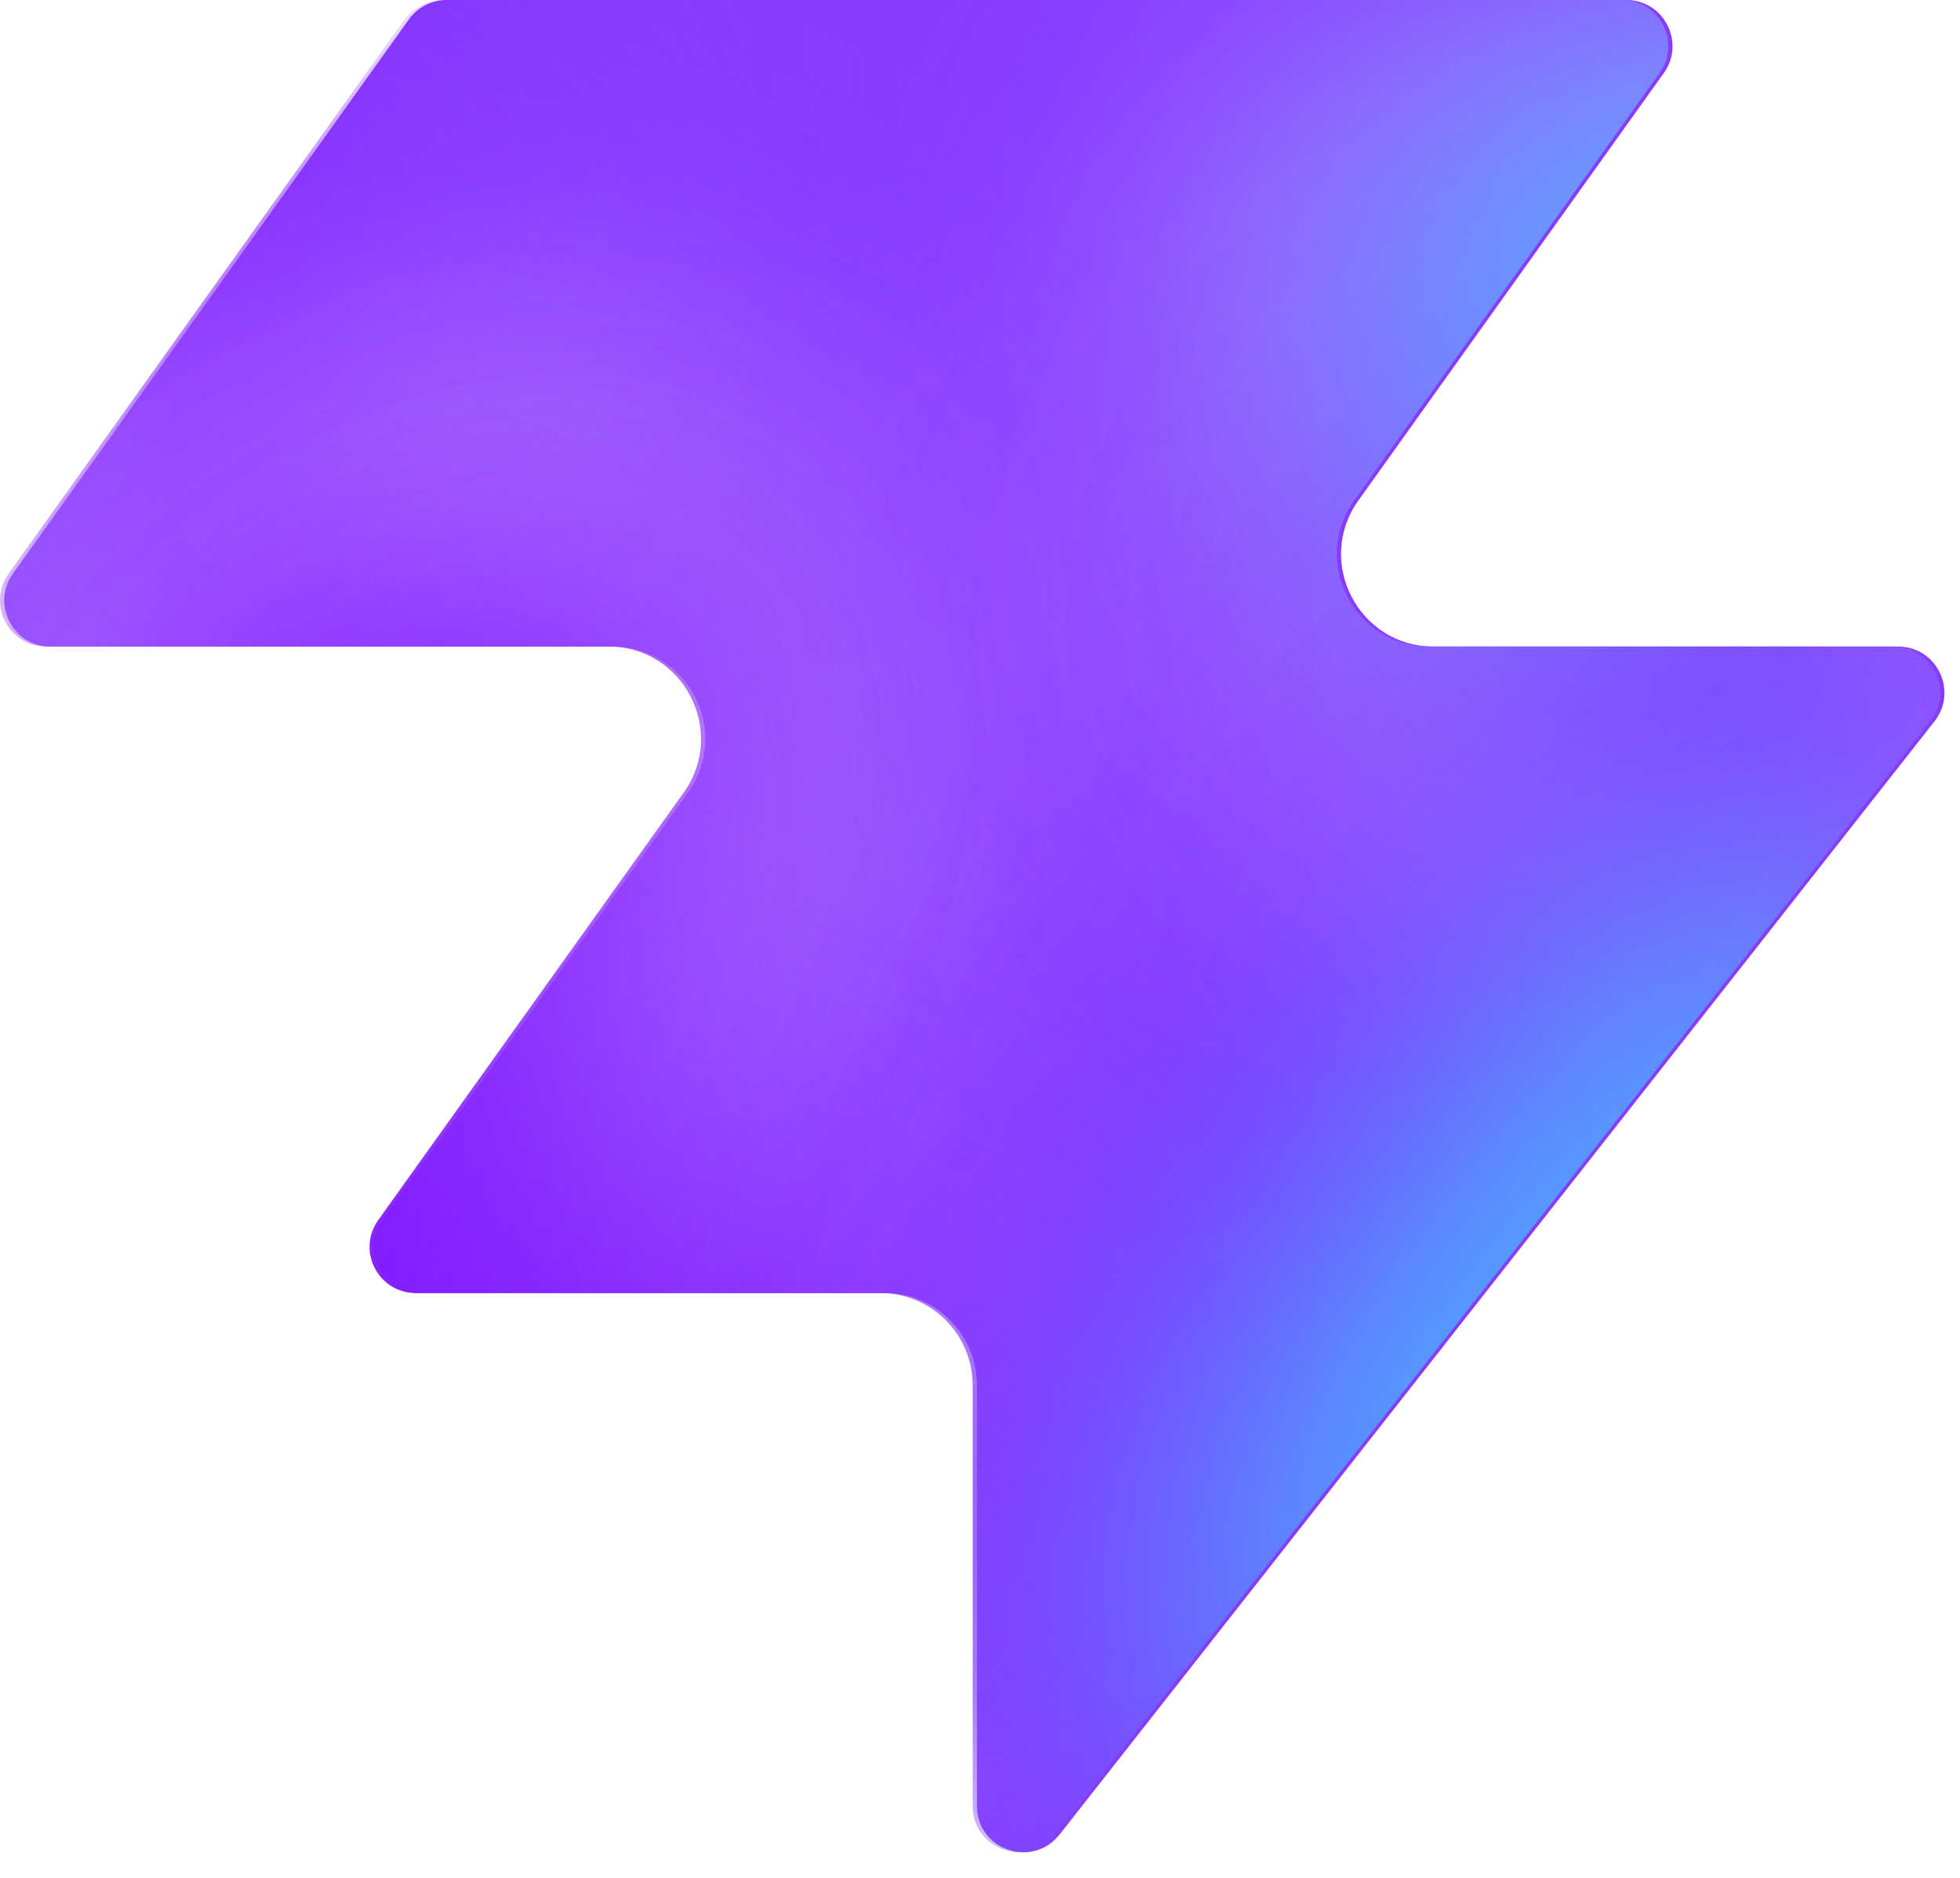
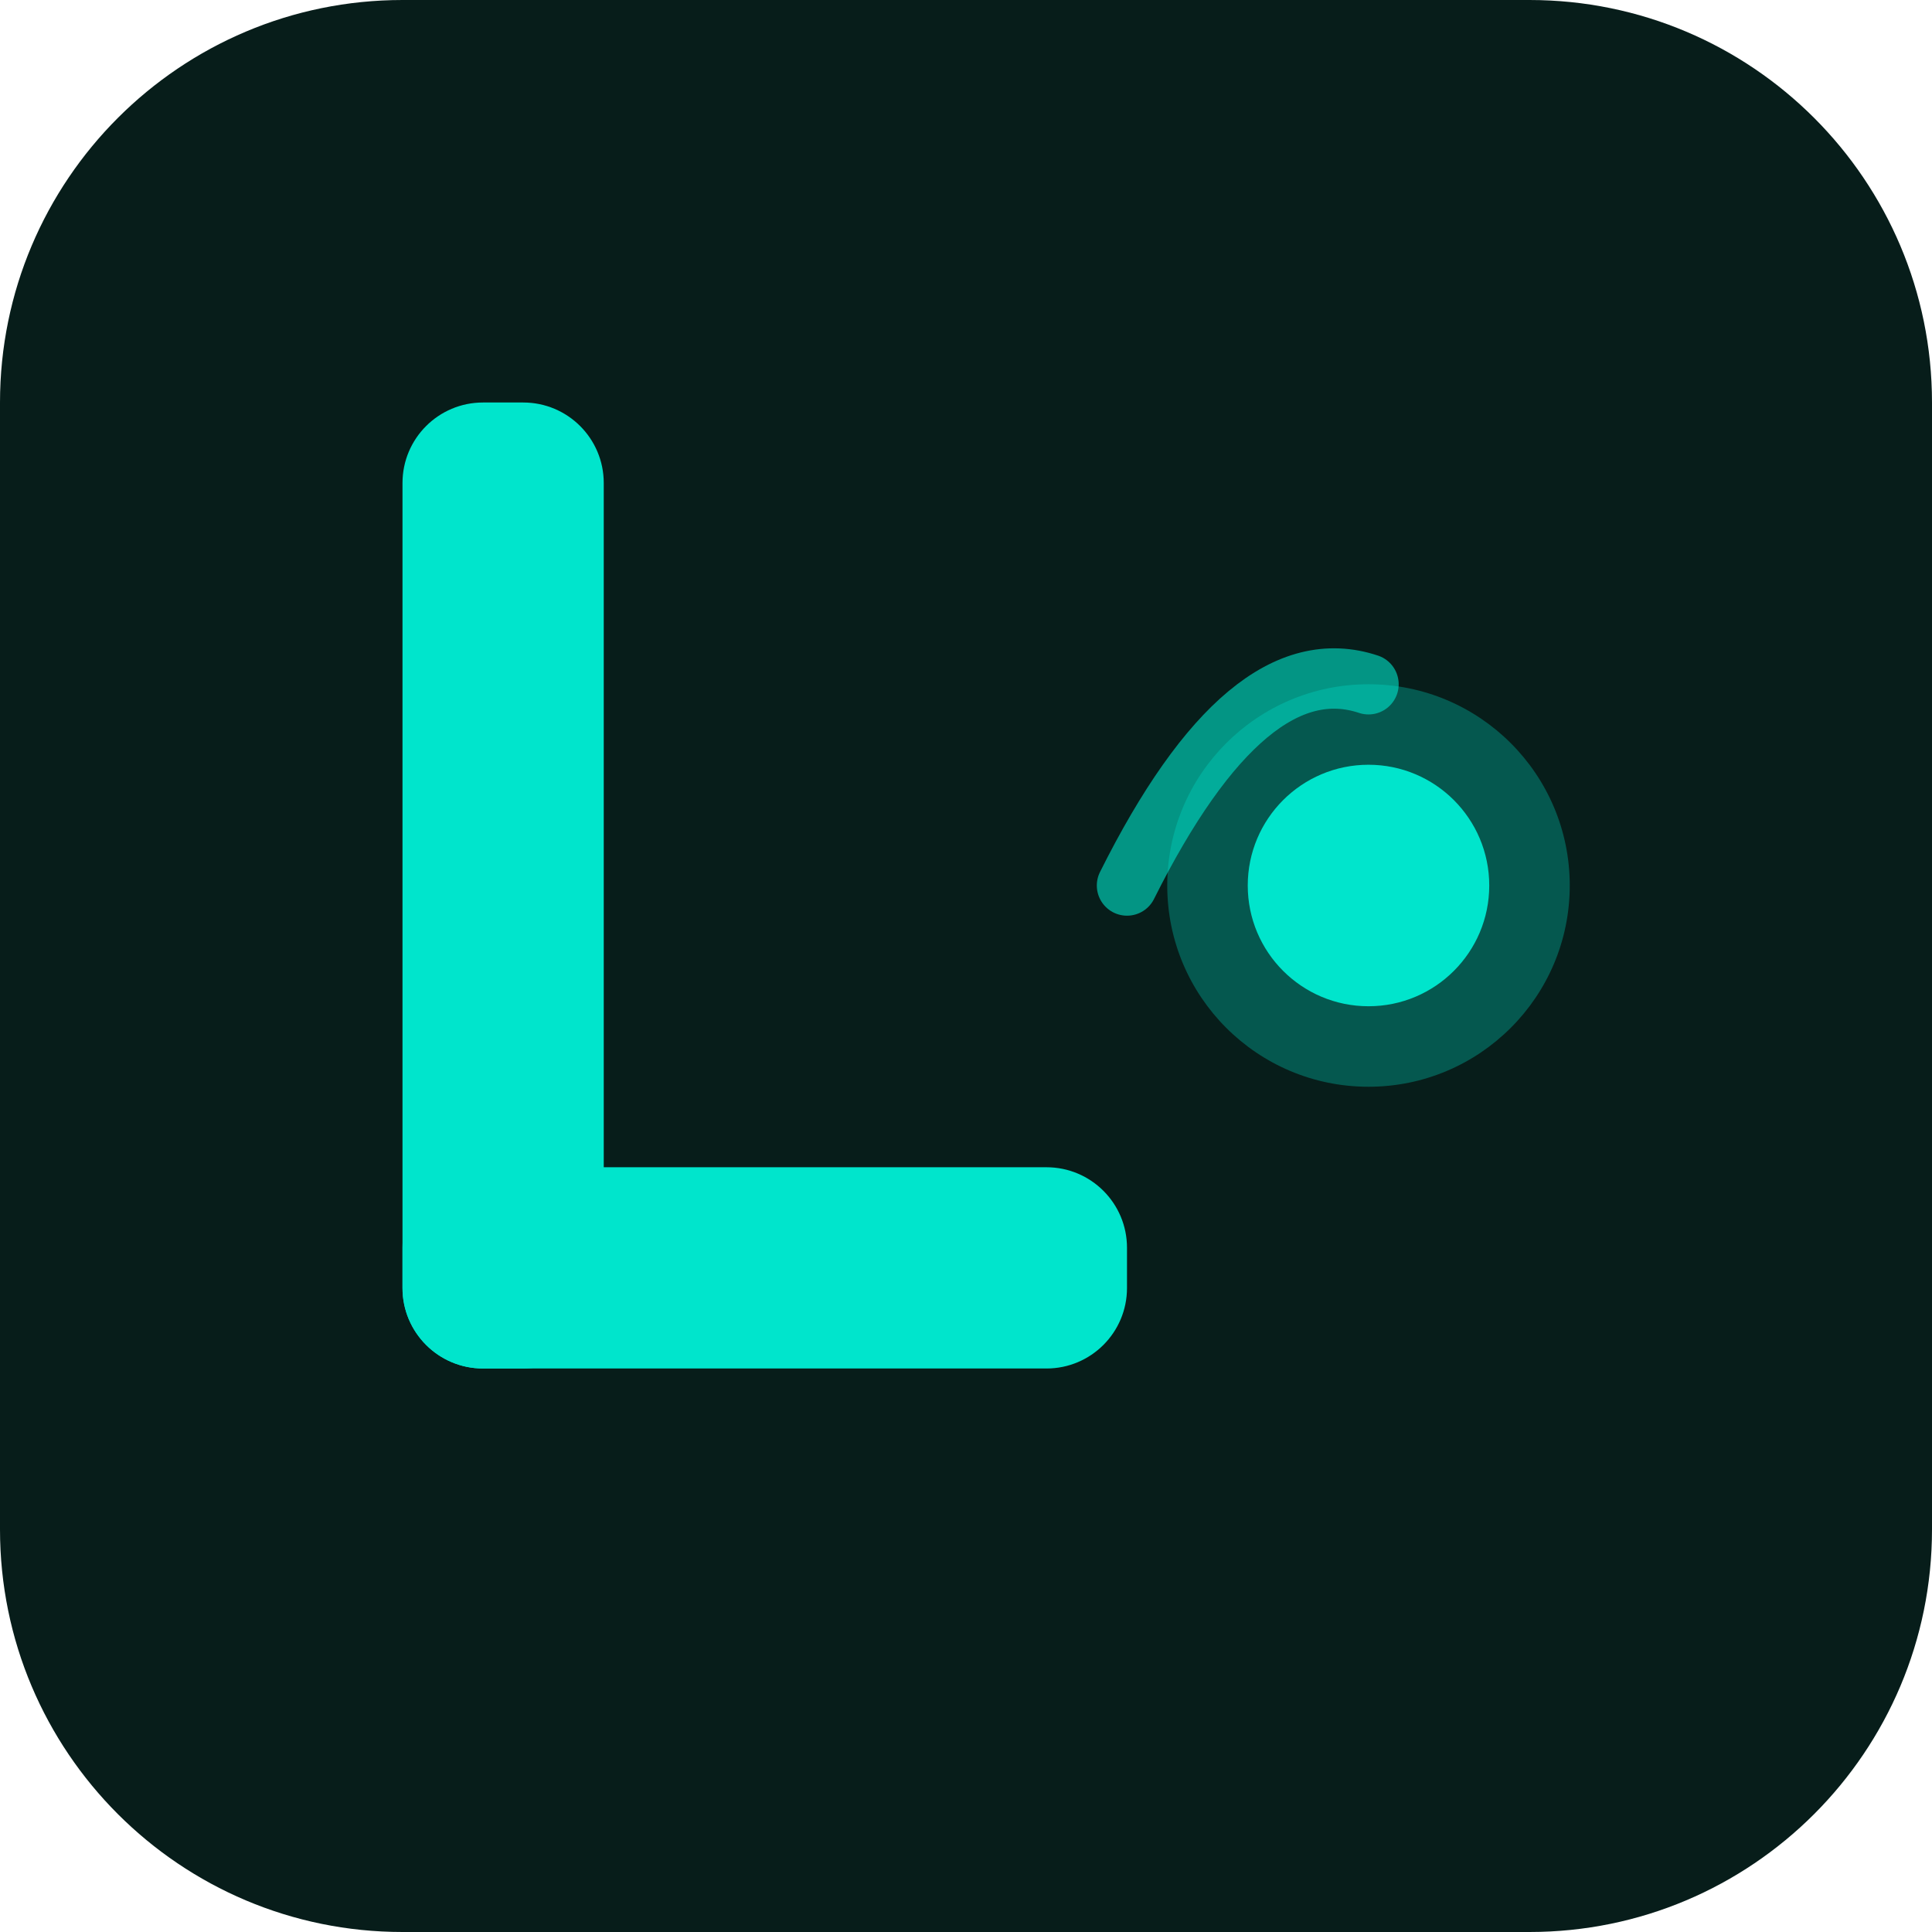
- <svg xmlns="http://www.w3.org/2000/svg" width="48" height="46" fill="none" viewBox="0 0 48 46">
-   <path fill="#863bff" d="M25.946 44.938c-.664.845-2.021.375-2.021-.698V33.937a2.26 2.26 0 0 0-2.262-2.262H10.287c-.92 0-1.456-1.04-.92-1.788l7.48-10.471c1.07-1.497 0-3.578-1.842-3.578H1.237c-.92 0-1.456-1.04-.92-1.788L10.013.474c.214-.297.556-.474.92-.474h28.894c.92 0 1.456 1.04.92 1.788l-7.48 10.471c-1.07 1.498 0 3.579 1.842 3.579h11.377c.943 0 1.473 1.088.89 1.83L25.947 44.94z" style="fill:#863bff;fill:color(display-p3 .525 .23 1);fill-opacity:1" />
-   <mask id="a" width="48" height="46" x="0" y="0" maskUnits="userSpaceOnUse" style="mask-type:alpha">
-     <path fill="#000" d="M25.842 44.938c-.664.844-2.021.375-2.021-.698V33.937a2.26 2.26 0 0 0-2.262-2.262H10.183c-.92 0-1.456-1.04-.92-1.788l7.48-10.471c1.07-1.498 0-3.579-1.842-3.579H1.133c-.92 0-1.456-1.04-.92-1.787L9.91.473c.214-.297.556-.474.92-.474h28.894c.92 0 1.456 1.04.92 1.788l-7.48 10.471c-1.07 1.498 0 3.578 1.842 3.578h11.377c.943 0 1.473 1.088.89 1.832L25.843 44.94z" style="fill:#000;fill-opacity:1" />
-   </mask>
-   <g mask="url(#a)">
-     <g filter="url(#b)">
-       <ellipse cx="5.508" cy="14.704" fill="#ede6ff" rx="5.508" ry="14.704" style="fill:#ede6ff;fill:color(display-p3 .927 .903 1);fill-opacity:1" transform="matrix(.00324 1 1 -.00324 -4.47 31.516)" />
-     </g>
-     <g filter="url(#c)">
-       <ellipse cx="10.399" cy="29.851" fill="#ede6ff" rx="10.399" ry="29.851" style="fill:#ede6ff;fill:color(display-p3 .927 .903 1);fill-opacity:1" transform="matrix(.00324 1 1 -.00324 -39.328 7.883)" />
-     </g>
-     <g filter="url(#d)">
-       <ellipse cx="5.508" cy="30.487" fill="#7e14ff" rx="5.508" ry="30.487" style="fill:#7e14ff;fill:color(display-p3 .492 .077 1);fill-opacity:1" transform="rotate(89.814 -25.913 -14.639)scale(1 -1)" />
-     </g>
-     <g filter="url(#e)">
-       <ellipse cx="5.508" cy="30.599" fill="#7e14ff" rx="5.508" ry="30.599" style="fill:#7e14ff;fill:color(display-p3 .492 .077 1);fill-opacity:1" transform="rotate(89.814 -32.644 -3.334)scale(1 -1)" />
-     </g>
-     <g filter="url(#f)">
-       <ellipse cx="5.508" cy="30.599" fill="#7e14ff" rx="5.508" ry="30.599" style="fill:#7e14ff;fill:color(display-p3 .492 .077 1);fill-opacity:1" transform="matrix(.00324 1 1 -.00324 -34.34 30.47)" />
-     </g>
-     <g filter="url(#g)">
-       <ellipse cx="14.072" cy="22.078" fill="#ede6ff" rx="14.072" ry="22.078" style="fill:#ede6ff;fill:color(display-p3 .927 .903 1);fill-opacity:1" transform="rotate(93.35 24.506 48.493)scale(-1 1)" />
-     </g>
-     <g filter="url(#h)">
-       <ellipse cx="3.47" cy="21.501" fill="#7e14ff" rx="3.47" ry="21.501" style="fill:#7e14ff;fill:color(display-p3 .492 .077 1);fill-opacity:1" transform="rotate(89.009 28.708 47.59)scale(-1 1)" />
-     </g>
-     <g filter="url(#i)">
-       <ellipse cx="3.47" cy="21.501" fill="#7e14ff" rx="3.47" ry="21.501" style="fill:#7e14ff;fill:color(display-p3 .492 .077 1);fill-opacity:1" transform="rotate(89.009 28.708 47.59)scale(-1 1)" />
-     </g>
-     <g filter="url(#j)">
-       <ellipse cx=".387" cy="8.972" fill="#7e14ff" rx="4.407" ry="29.108" style="fill:#7e14ff;fill:color(display-p3 .492 .077 1);fill-opacity:1" transform="rotate(39.51 .387 8.972)" />
-     </g>
-     <g filter="url(#k)">
-       <ellipse cx="47.523" cy="-6.092" fill="#7e14ff" rx="4.407" ry="29.108" style="fill:#7e14ff;fill:color(display-p3 .492 .077 1);fill-opacity:1" transform="rotate(37.892 47.523 -6.092)" />
-     </g>
-     <g filter="url(#l)">
-       <ellipse cx="41.412" cy="6.333" fill="#47bfff" rx="5.971" ry="9.665" style="fill:#47bfff;fill:color(display-p3 .28 .748 1);fill-opacity:1" transform="rotate(37.892 41.412 6.333)" />
-     </g>
-     <g filter="url(#m)">
-       <ellipse cx="-1.879" cy="38.332" fill="#7e14ff" rx="4.407" ry="29.108" style="fill:#7e14ff;fill:color(display-p3 .492 .077 1);fill-opacity:1" transform="rotate(37.892 -1.88 38.332)" />
-     </g>
-     <g filter="url(#n)">
-       <ellipse cx="-1.879" cy="38.332" fill="#7e14ff" rx="4.407" ry="29.108" style="fill:#7e14ff;fill:color(display-p3 .492 .077 1);fill-opacity:1" transform="rotate(37.892 -1.88 38.332)" />
-     </g>
-     <g filter="url(#o)">
-       <ellipse cx="35.651" cy="29.907" fill="#7e14ff" rx="4.407" ry="29.108" style="fill:#7e14ff;fill:color(display-p3 .492 .077 1);fill-opacity:1" transform="rotate(37.892 35.651 29.907)" />
-     </g>
-     <g filter="url(#p)">
-       <ellipse cx="38.418" cy="32.4" fill="#47bfff" rx="5.971" ry="15.297" style="fill:#47bfff;fill:color(display-p3 .28 .748 1);fill-opacity:1" transform="rotate(37.892 38.418 32.4)" />
-     </g>
-   </g>
-   <defs>
-     <filter id="b" width="60.045" height="41.654" x="-19.77" y="16.149" color-interpolation-filters="sRGB" filterUnits="userSpaceOnUse">
-       <feFlood flood-opacity="0" result="BackgroundImageFix" />
-       <feBlend in="SourceGraphic" in2="BackgroundImageFix" result="shape" />
-       <feGaussianBlur result="effect1_foregroundBlur_2002_17158" stdDeviation="7.659" />
-     </filter>
-     <filter id="c" width="90.34" height="51.437" x="-54.613" y="-7.533" color-interpolation-filters="sRGB" filterUnits="userSpaceOnUse">
-       <feFlood flood-opacity="0" result="BackgroundImageFix" />
-       <feBlend in="SourceGraphic" in2="BackgroundImageFix" result="shape" />
-       <feGaussianBlur result="effect1_foregroundBlur_2002_17158" stdDeviation="7.659" />
-     </filter>
-     <filter id="d" width="79.355" height="29.4" x="-49.64" y="2.03" color-interpolation-filters="sRGB" filterUnits="userSpaceOnUse">
-       <feFlood flood-opacity="0" result="BackgroundImageFix" />
-       <feBlend in="SourceGraphic" in2="BackgroundImageFix" result="shape" />
-       <feGaussianBlur result="effect1_foregroundBlur_2002_17158" stdDeviation="4.596" />
-     </filter>
-     <filter id="e" width="79.579" height="29.4" x="-45.045" y="20.029" color-interpolation-filters="sRGB" filterUnits="userSpaceOnUse">
-       <feFlood flood-opacity="0" result="BackgroundImageFix" />
-       <feBlend in="SourceGraphic" in2="BackgroundImageFix" result="shape" />
-       <feGaussianBlur result="effect1_foregroundBlur_2002_17158" stdDeviation="4.596" />
-     </filter>
-     <filter id="f" width="79.579" height="29.4" x="-43.513" y="21.178" color-interpolation-filters="sRGB" filterUnits="userSpaceOnUse">
-       <feFlood flood-opacity="0" result="BackgroundImageFix" />
-       <feBlend in="SourceGraphic" in2="BackgroundImageFix" result="shape" />
-       <feGaussianBlur result="effect1_foregroundBlur_2002_17158" stdDeviation="4.596" />
-     </filter>
-     <filter id="g" width="74.749" height="58.852" x="15.756" y="-17.901" color-interpolation-filters="sRGB" filterUnits="userSpaceOnUse">
-       <feFlood flood-opacity="0" result="BackgroundImageFix" />
-       <feBlend in="SourceGraphic" in2="BackgroundImageFix" result="shape" />
-       <feGaussianBlur result="effect1_foregroundBlur_2002_17158" stdDeviation="7.659" />
-     </filter>
-     <filter id="h" width="61.377" height="25.362" x="23.548" y="2.284" color-interpolation-filters="sRGB" filterUnits="userSpaceOnUse">
-       <feFlood flood-opacity="0" result="BackgroundImageFix" />
-       <feBlend in="SourceGraphic" in2="BackgroundImageFix" result="shape" />
-       <feGaussianBlur result="effect1_foregroundBlur_2002_17158" stdDeviation="4.596" />
-     </filter>
-     <filter id="i" width="61.377" height="25.362" x="23.548" y="2.284" color-interpolation-filters="sRGB" filterUnits="userSpaceOnUse">
-       <feFlood flood-opacity="0" result="BackgroundImageFix" />
-       <feBlend in="SourceGraphic" in2="BackgroundImageFix" result="shape" />
-       <feGaussianBlur result="effect1_foregroundBlur_2002_17158" stdDeviation="4.596" />
-     </filter>
-     <filter id="j" width="56.045" height="63.649" x="-27.636" y="-22.853" color-interpolation-filters="sRGB" filterUnits="userSpaceOnUse">
-       <feFlood flood-opacity="0" result="BackgroundImageFix" />
-       <feBlend in="SourceGraphic" in2="BackgroundImageFix" result="shape" />
-       <feGaussianBlur result="effect1_foregroundBlur_2002_17158" stdDeviation="4.596" />
-     </filter>
-     <filter id="k" width="54.814" height="64.646" x="20.116" y="-38.415" color-interpolation-filters="sRGB" filterUnits="userSpaceOnUse">
-       <feFlood flood-opacity="0" result="BackgroundImageFix" />
-       <feBlend in="SourceGraphic" in2="BackgroundImageFix" result="shape" />
-       <feGaussianBlur result="effect1_foregroundBlur_2002_17158" stdDeviation="4.596" />
-     </filter>
-     <filter id="l" width="33.541" height="35.313" x="24.641" y="-11.323" color-interpolation-filters="sRGB" filterUnits="userSpaceOnUse">
-       <feFlood flood-opacity="0" result="BackgroundImageFix" />
-       <feBlend in="SourceGraphic" in2="BackgroundImageFix" result="shape" />
-       <feGaussianBlur result="effect1_foregroundBlur_2002_17158" stdDeviation="4.596" />
-     </filter>
-     <filter id="m" width="54.814" height="64.646" x="-29.286" y="6.009" color-interpolation-filters="sRGB" filterUnits="userSpaceOnUse">
-       <feFlood flood-opacity="0" result="BackgroundImageFix" />
-       <feBlend in="SourceGraphic" in2="BackgroundImageFix" result="shape" />
-       <feGaussianBlur result="effect1_foregroundBlur_2002_17158" stdDeviation="4.596" />
-     </filter>
-     <filter id="n" width="54.814" height="64.646" x="-29.286" y="6.009" color-interpolation-filters="sRGB" filterUnits="userSpaceOnUse">
-       <feFlood flood-opacity="0" result="BackgroundImageFix" />
-       <feBlend in="SourceGraphic" in2="BackgroundImageFix" result="shape" />
-       <feGaussianBlur result="effect1_foregroundBlur_2002_17158" stdDeviation="4.596" />
-     </filter>
-     <filter id="o" width="54.814" height="64.646" x="8.244" y="-2.416" color-interpolation-filters="sRGB" filterUnits="userSpaceOnUse">
-       <feFlood flood-opacity="0" result="BackgroundImageFix" />
-       <feBlend in="SourceGraphic" in2="BackgroundImageFix" result="shape" />
-       <feGaussianBlur result="effect1_foregroundBlur_2002_17158" stdDeviation="4.596" />
-     </filter>
-     <filter id="p" width="39.409" height="43.623" x="18.713" y="10.588" color-interpolation-filters="sRGB" filterUnits="userSpaceOnUse">
-       <feFlood flood-opacity="0" result="BackgroundImageFix" />
-       <feBlend in="SourceGraphic" in2="BackgroundImageFix" result="shape" />
-       <feGaussianBlur result="effect1_foregroundBlur_2002_17158" stdDeviation="4.596" />
-     </filter>
-   </defs>
+ <svg xmlns="http://www.w3.org/2000/svg" width="48" height="48" viewBox="0 0 48 48" fill="none">
+   <rect width="48" height="48" rx="10" fill="#071d1a" />
+   <rect x="10" y="10" width="5" height="24" rx="2" fill="#00e5cc" />
+   <rect x="10" y="29" width="18" height="5" rx="2" fill="#00e5cc" />
+   <circle cx="34" cy="22" r="5" fill="#00e5cc" opacity="0.3" />
+   <circle cx="34" cy="22" r="3" fill="#00e5cc" />
+   <path d="M28 22 Q31 16 34 17" stroke="#00e5cc" stroke-width="1.5" stroke-linecap="round" fill="none" opacity="0.6" />
</svg>
